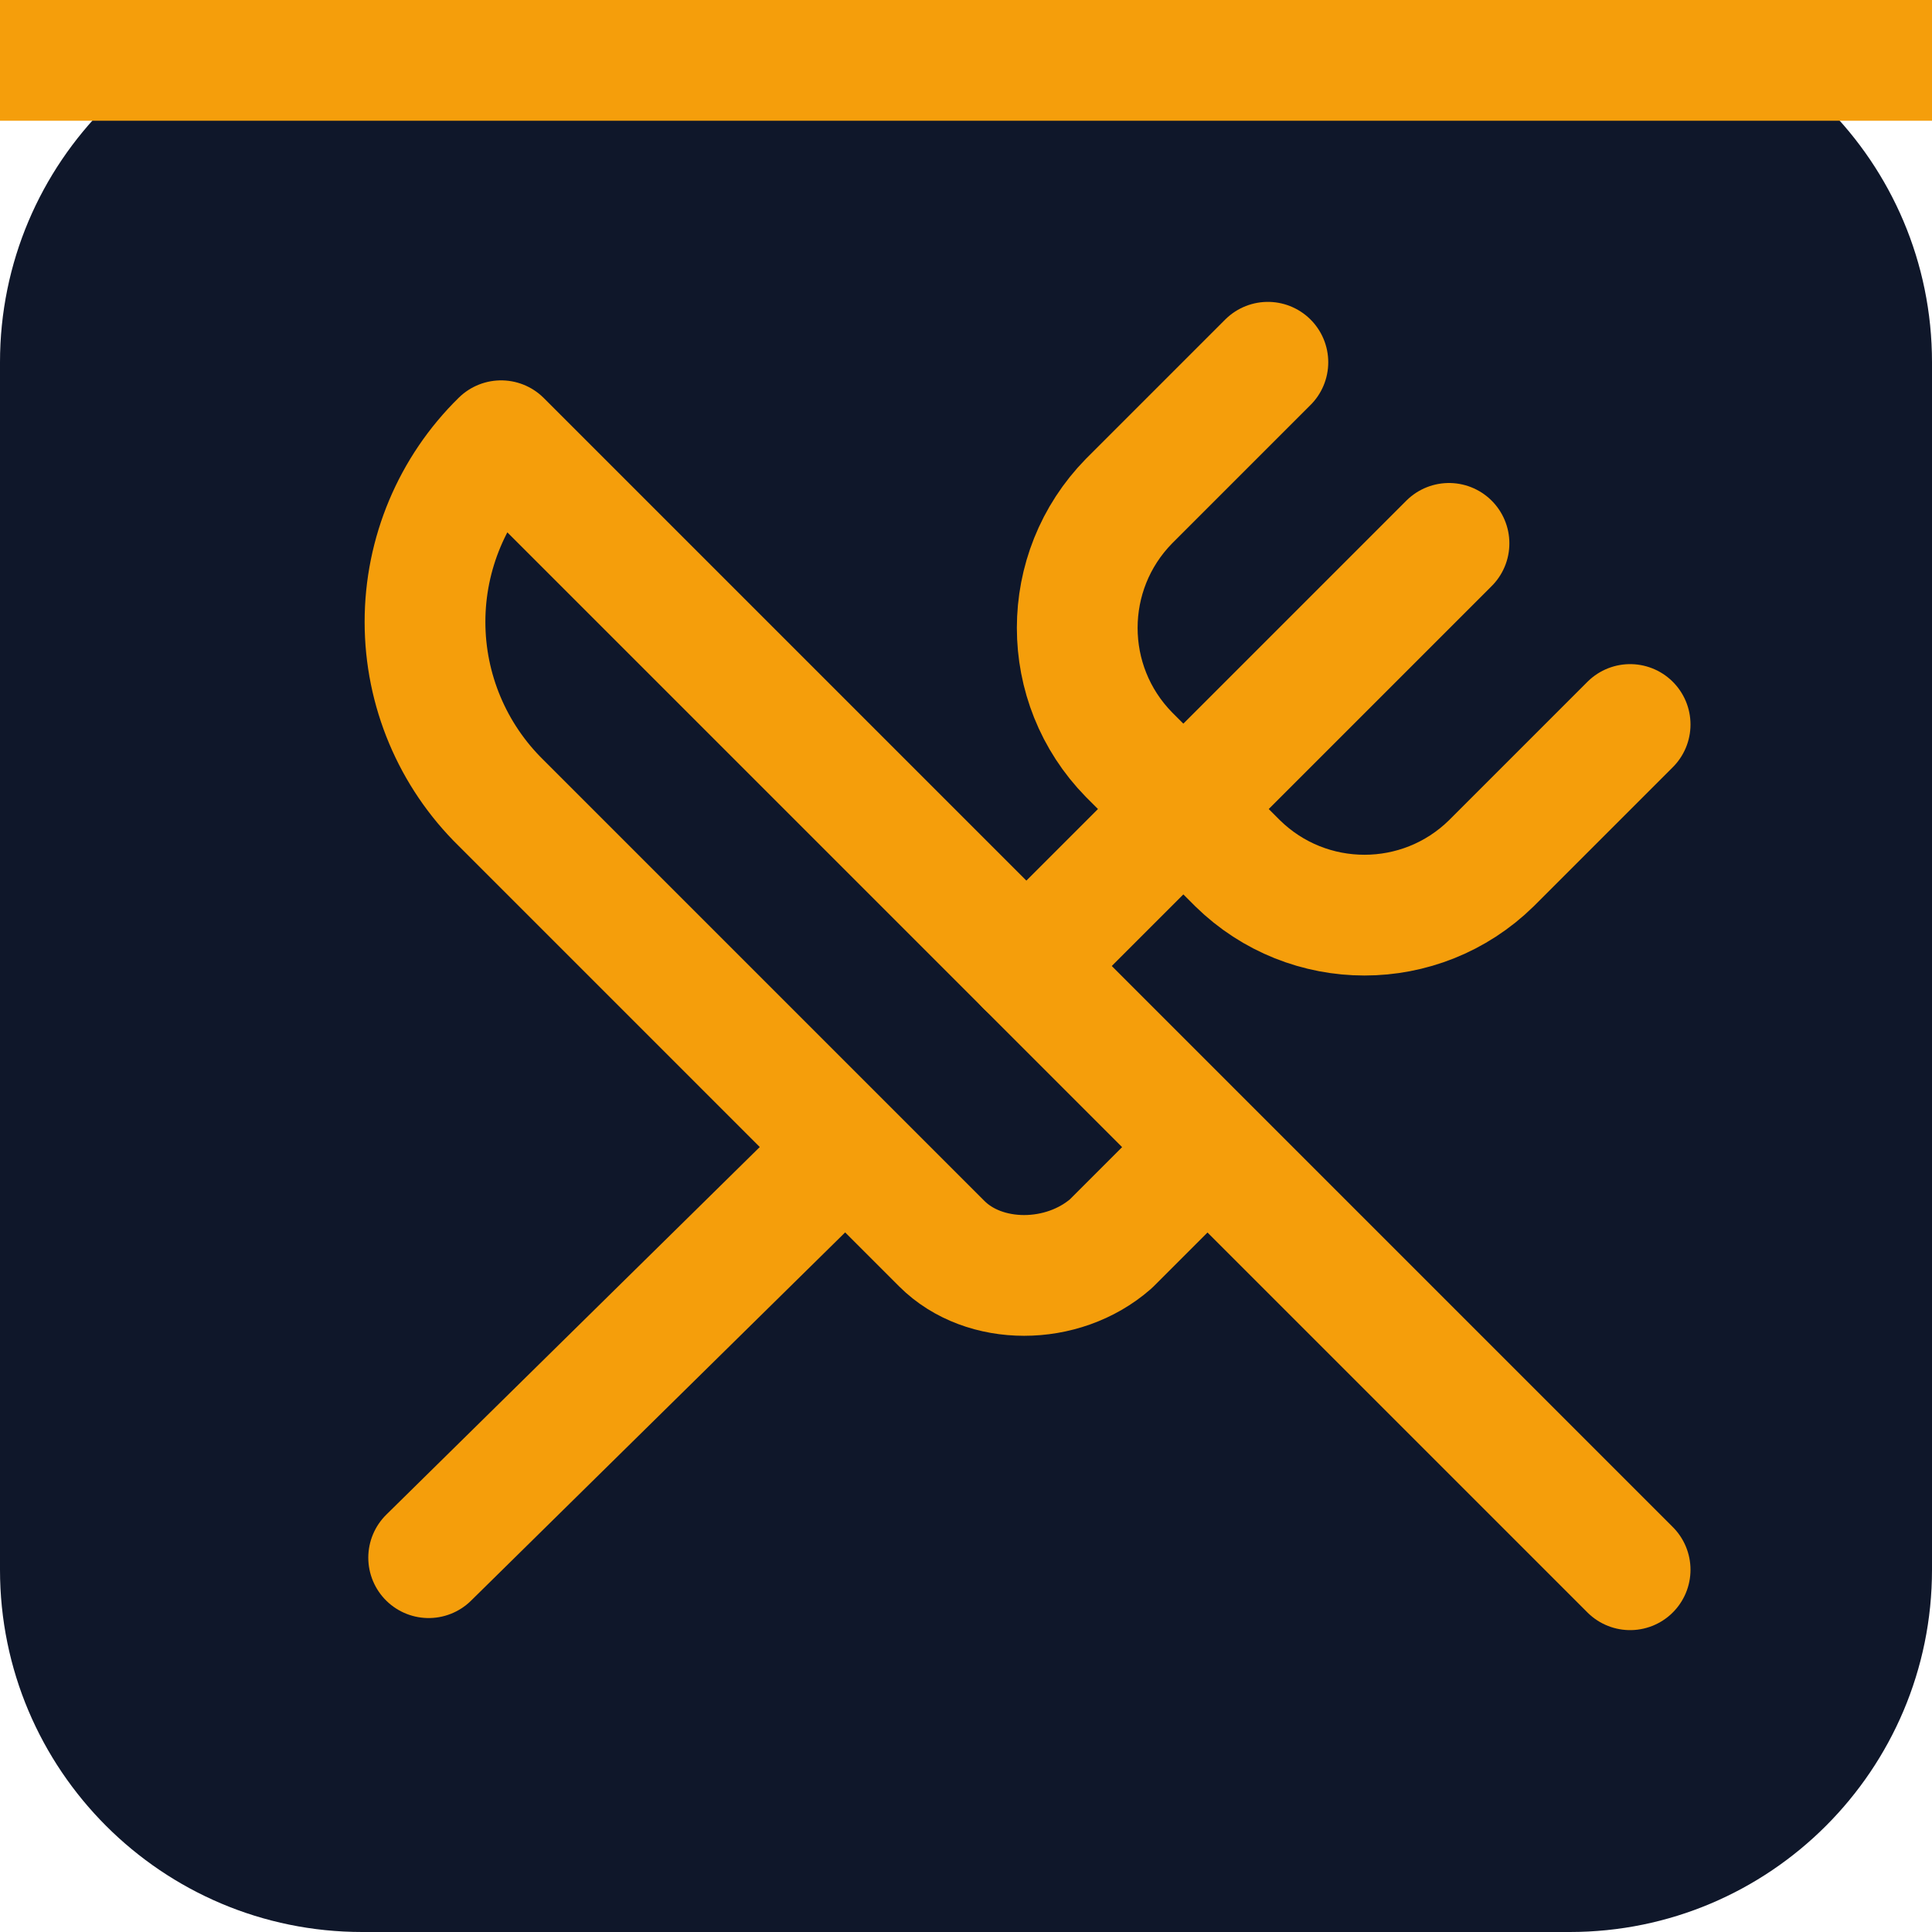
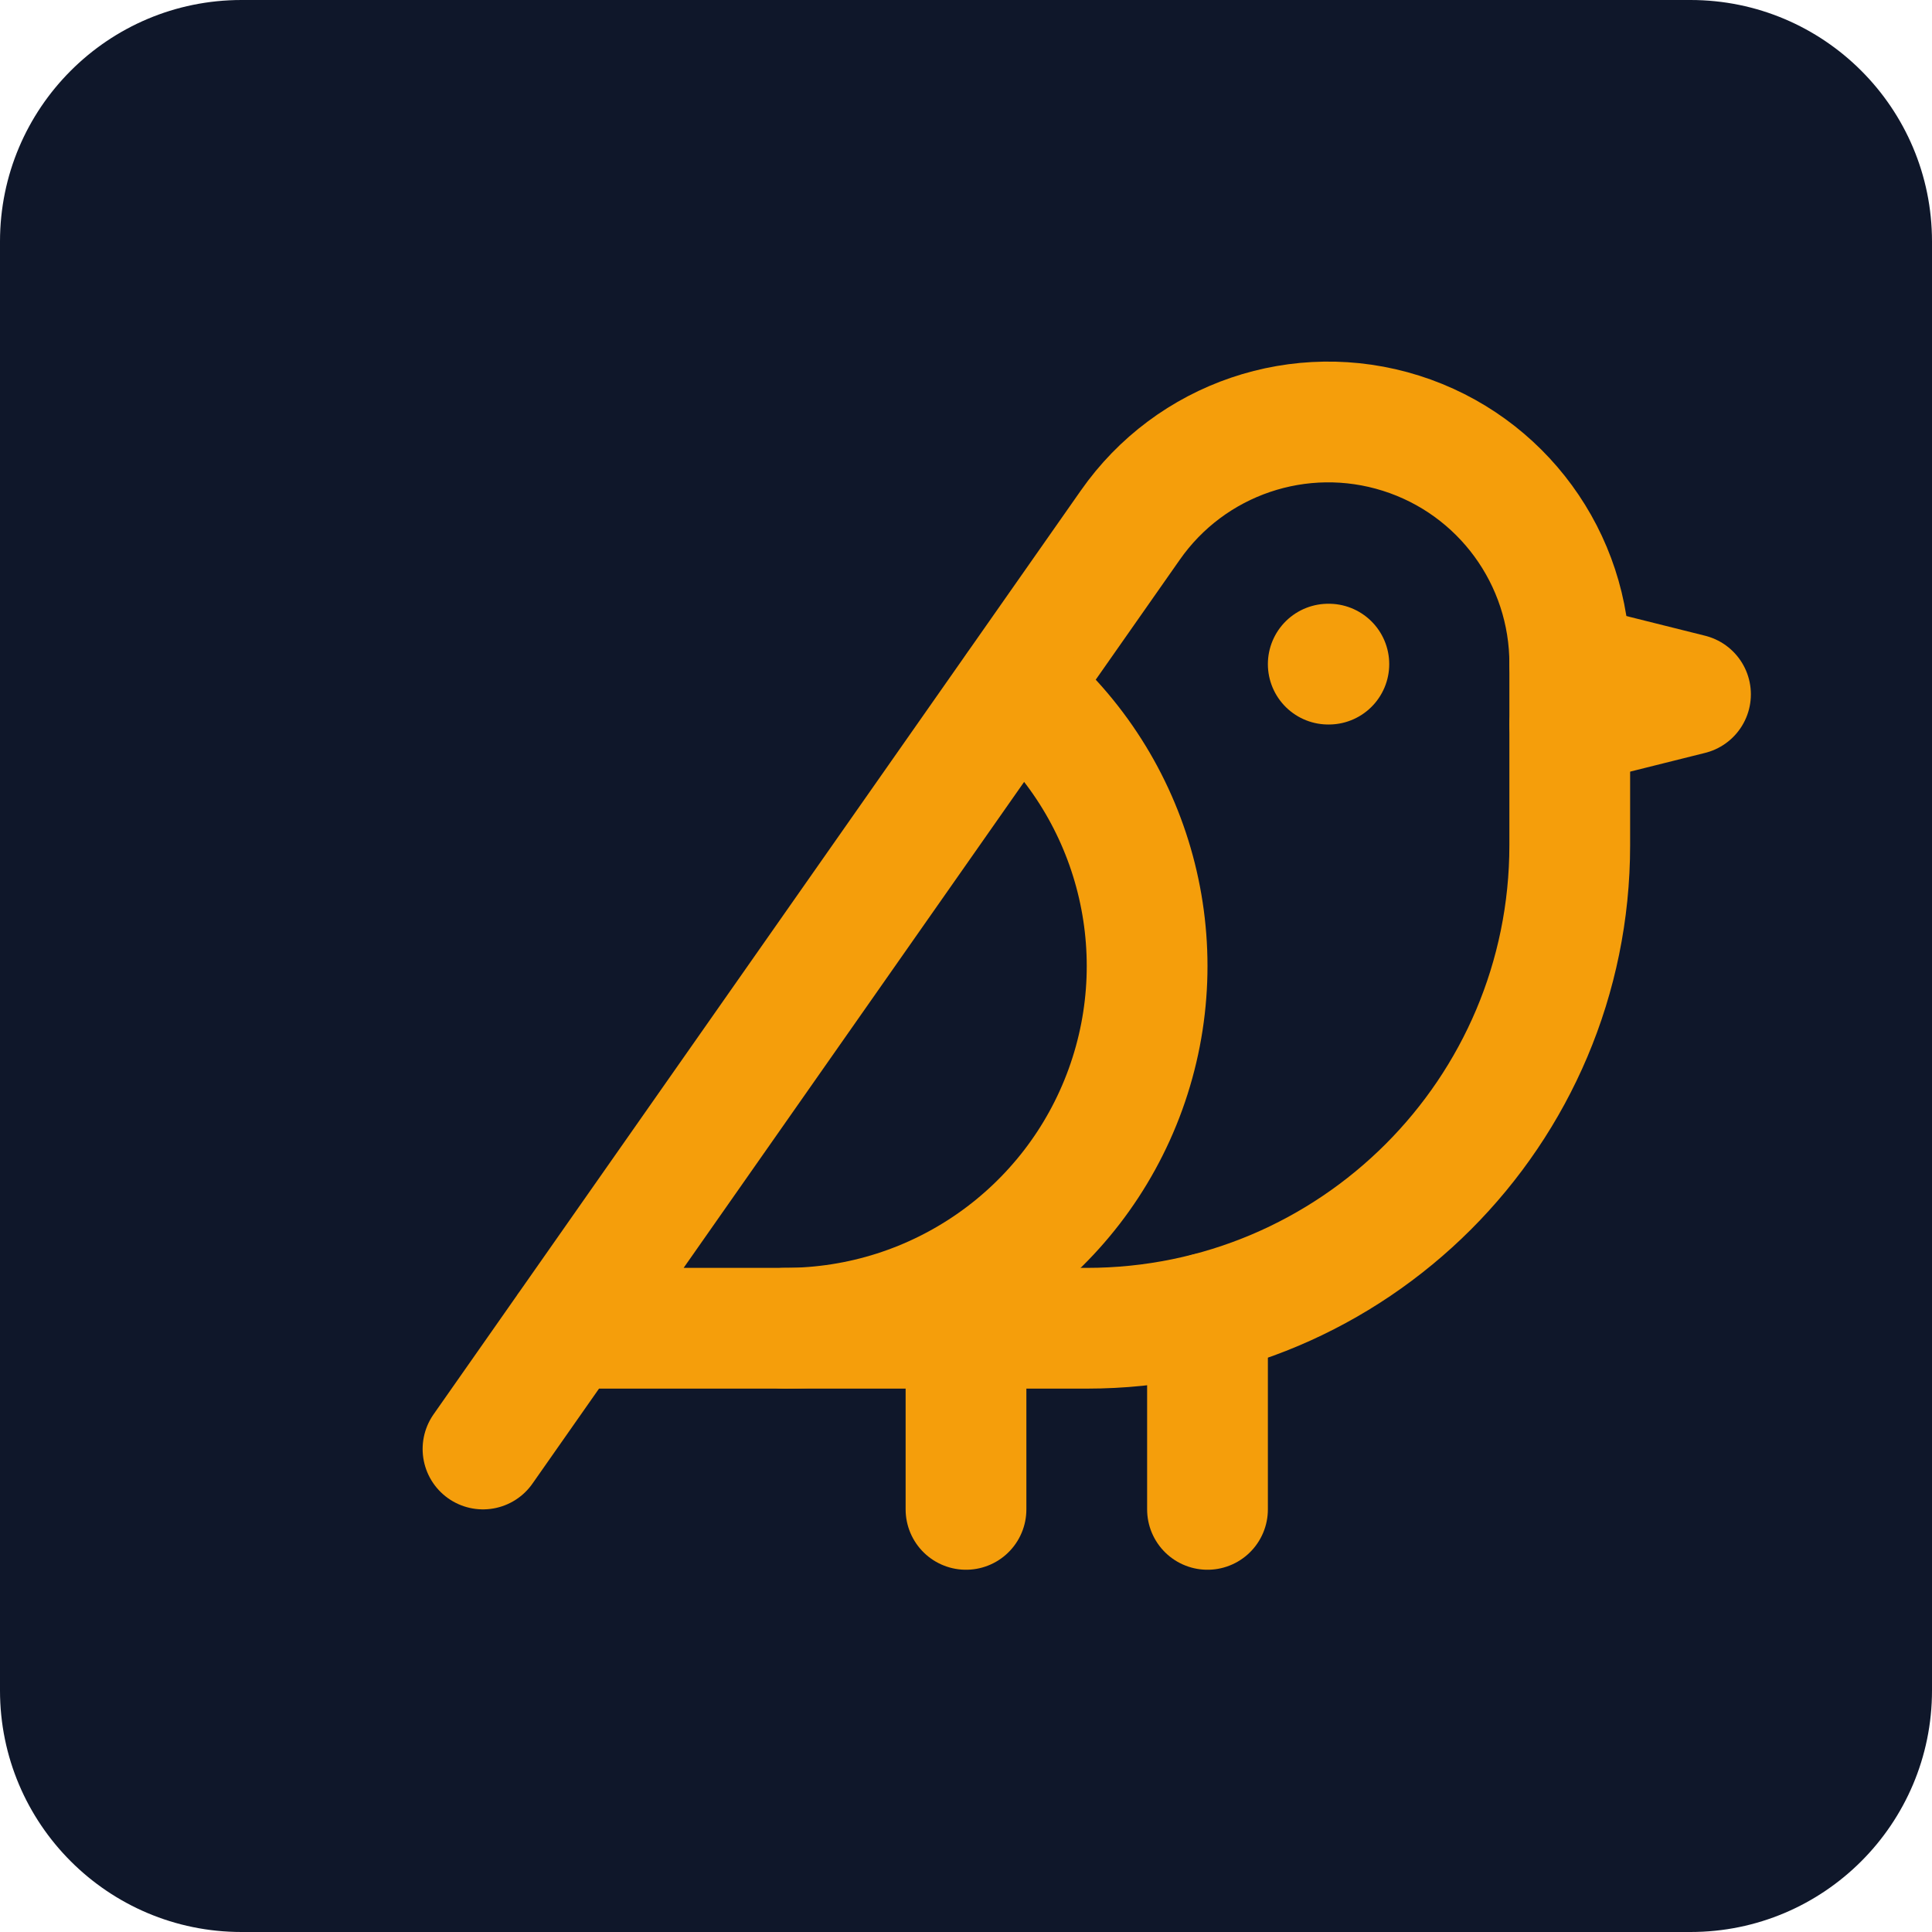
- <svg xmlns="http://www.w3.org/2000/svg" width="32" height="32" viewBox="0 0 32 32" fill="none">
-   <rect width="32" height="32" rx="6" fill="#0F172A" />
-   <rect x="0" y="0" width="32" height="2" fill="#F59E0B" />
-   <g stroke="#F59E0B" stroke-width="2" stroke-linecap="round" stroke-linejoin="round" fill="none" transform="translate(5,4)">
-     <path d="m16 2-2.3 2.3a3 3 0 0 0 0 4.2l1.8 1.8a3 3 0 0 0 4.2 0L22 8" />
-     <path d="M15 15 3.3 3.3a4.2 4.2 0 0 0 0 6l7.3 7.3c.7.7 2 .7 2.8 0L15 15Zm0 0 7 7" />
-     <path d="m2.1 21.8 6.4-6.3" />
-     <path d="m19 5-7 7" />
+ <svg xmlns="http://www.w3.org/2000/svg" width="32" height="32" viewBox="0 0 32 32">
+   <rect width="32" height="32" rx="4" fill="#0F172A" />
+   <g transform="translate(6,4) scale(1)" stroke="#F59E0B" stroke-width="2" stroke-linecap="round" stroke-linejoin="round" fill="none">
+     <path d="M16 7h.01" />
+     <path d="M3.4 18H12a8 8 0 0 0 8-8V7a4 4 0 0 0-7.28-2.3L2 20" />
+     <path d="m20 7 2 .5-2 .5" />
+     <path d="M10 18v3" />
+     <path d="M14 17.75V21" />
+     <path d="M7 18a6 6 0 0 0 3.84-10.61" />
  </g>
</svg>
